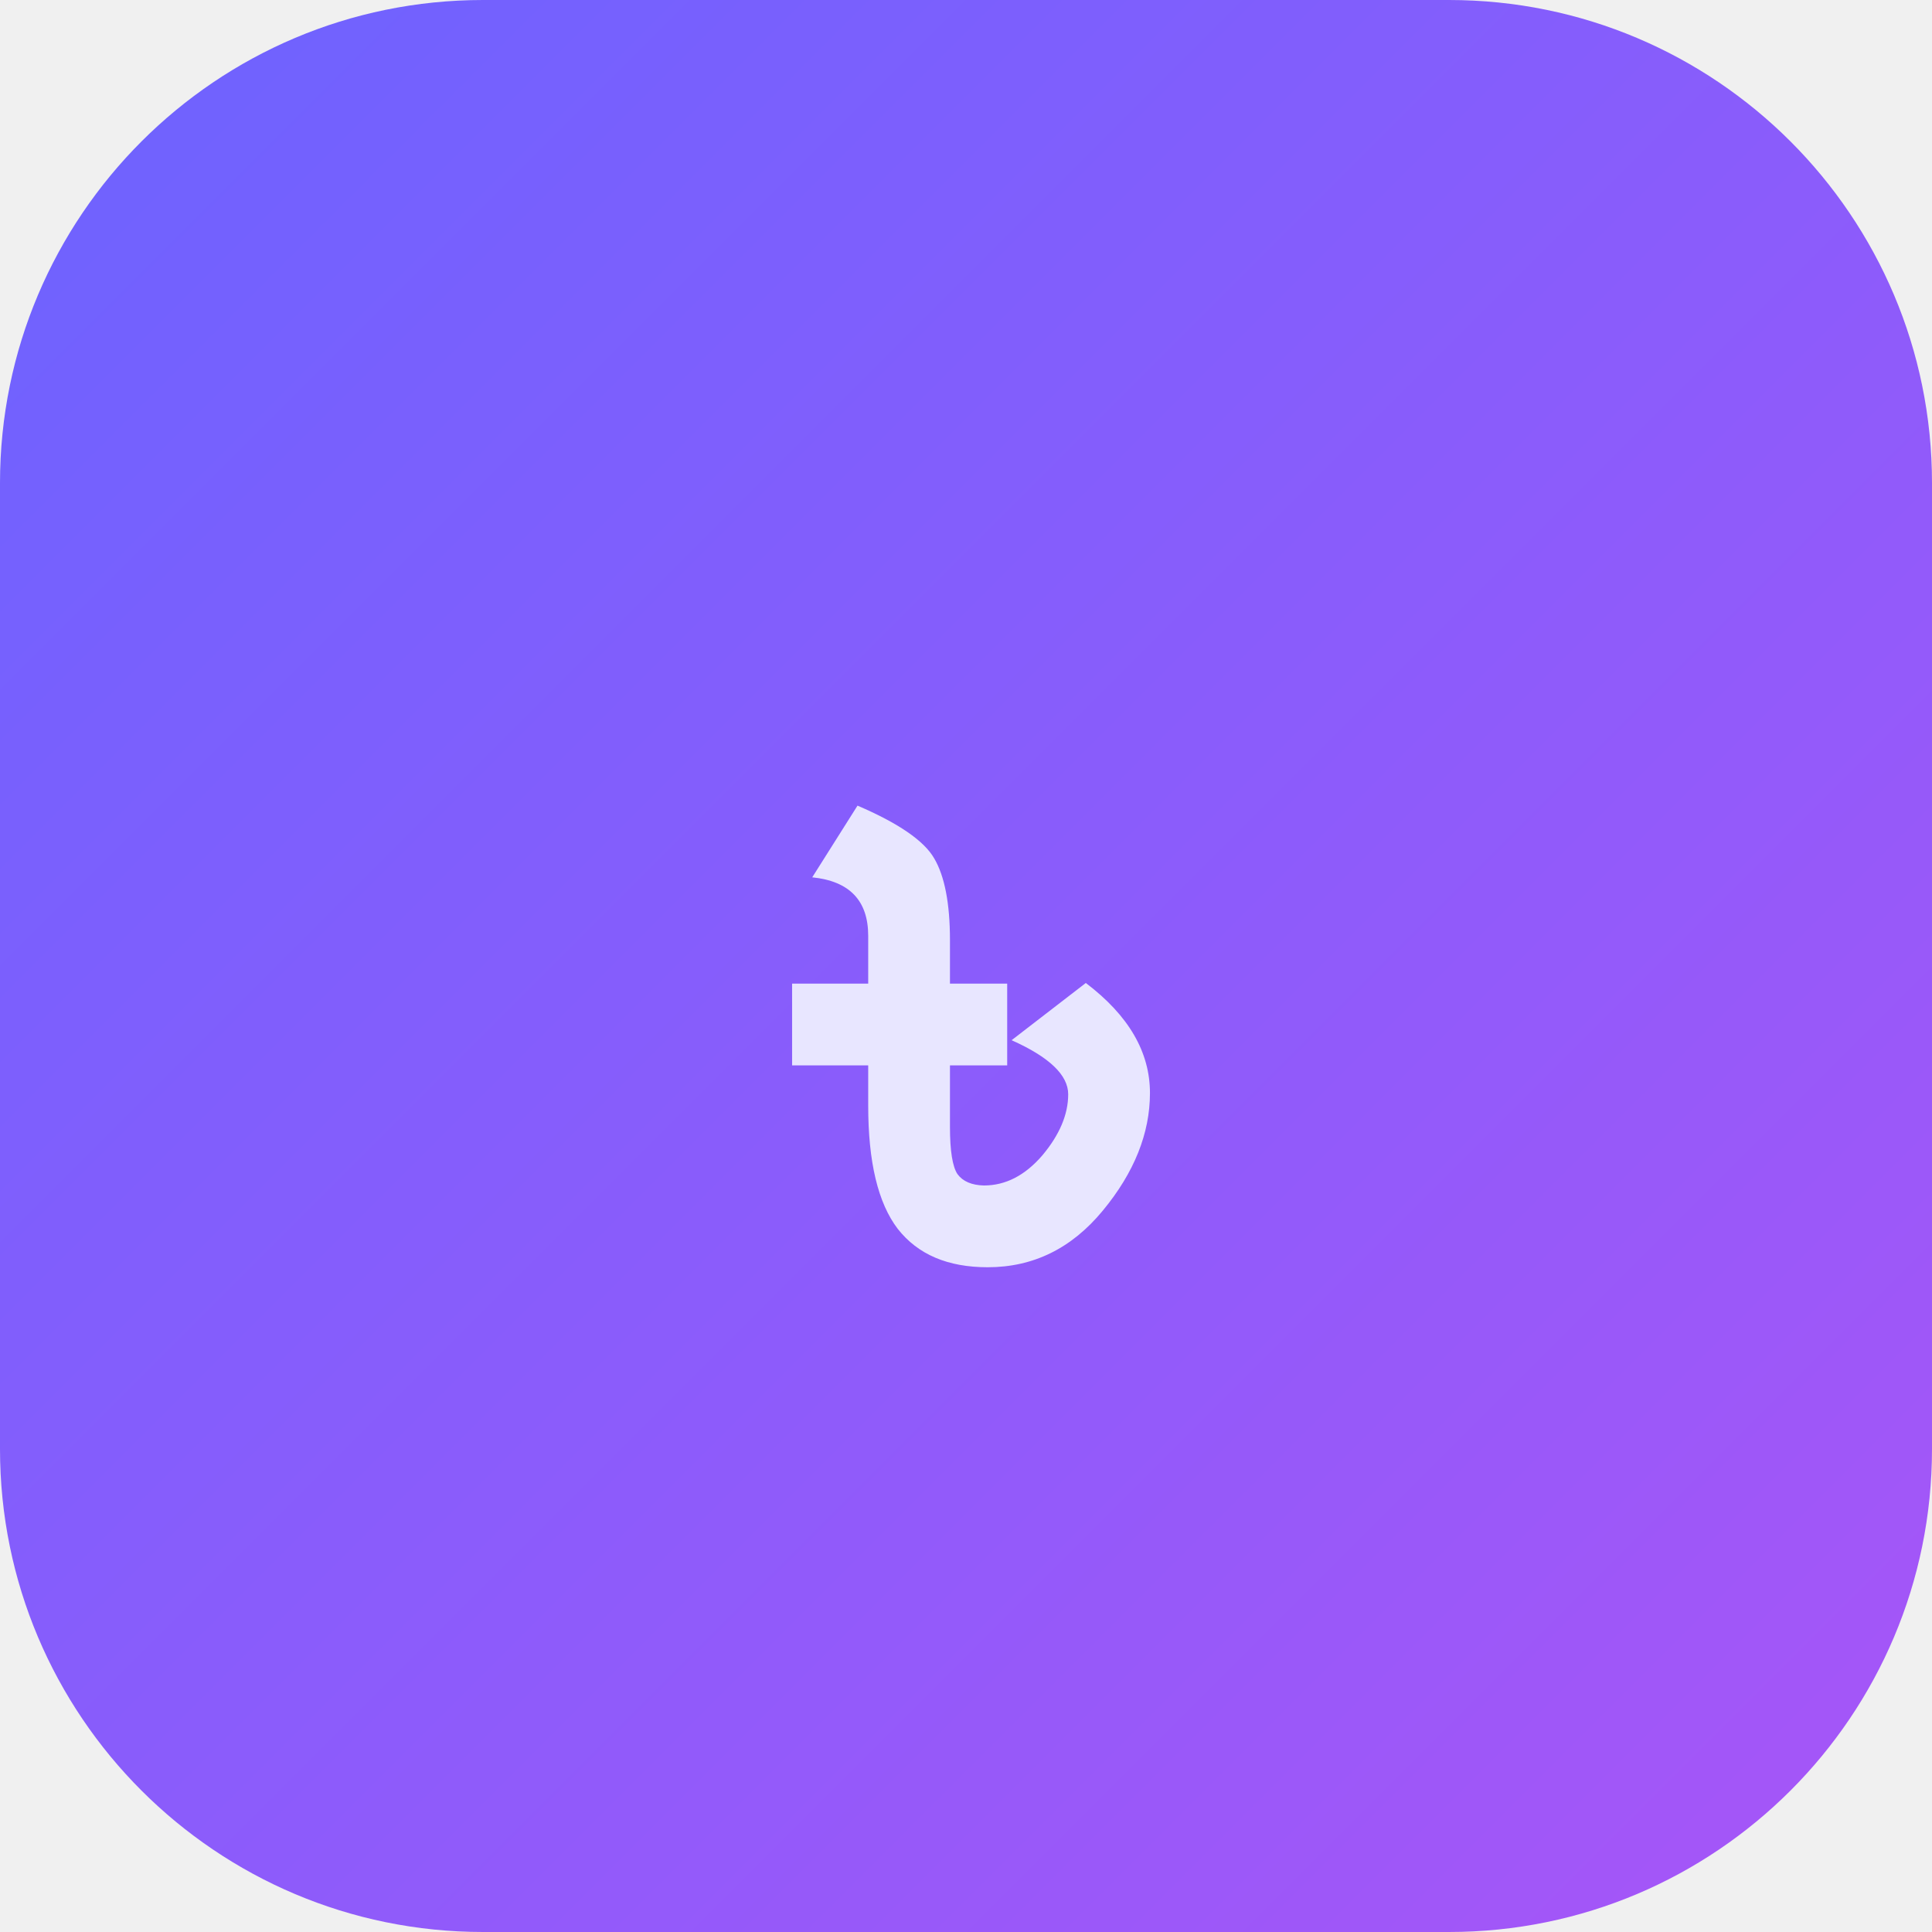
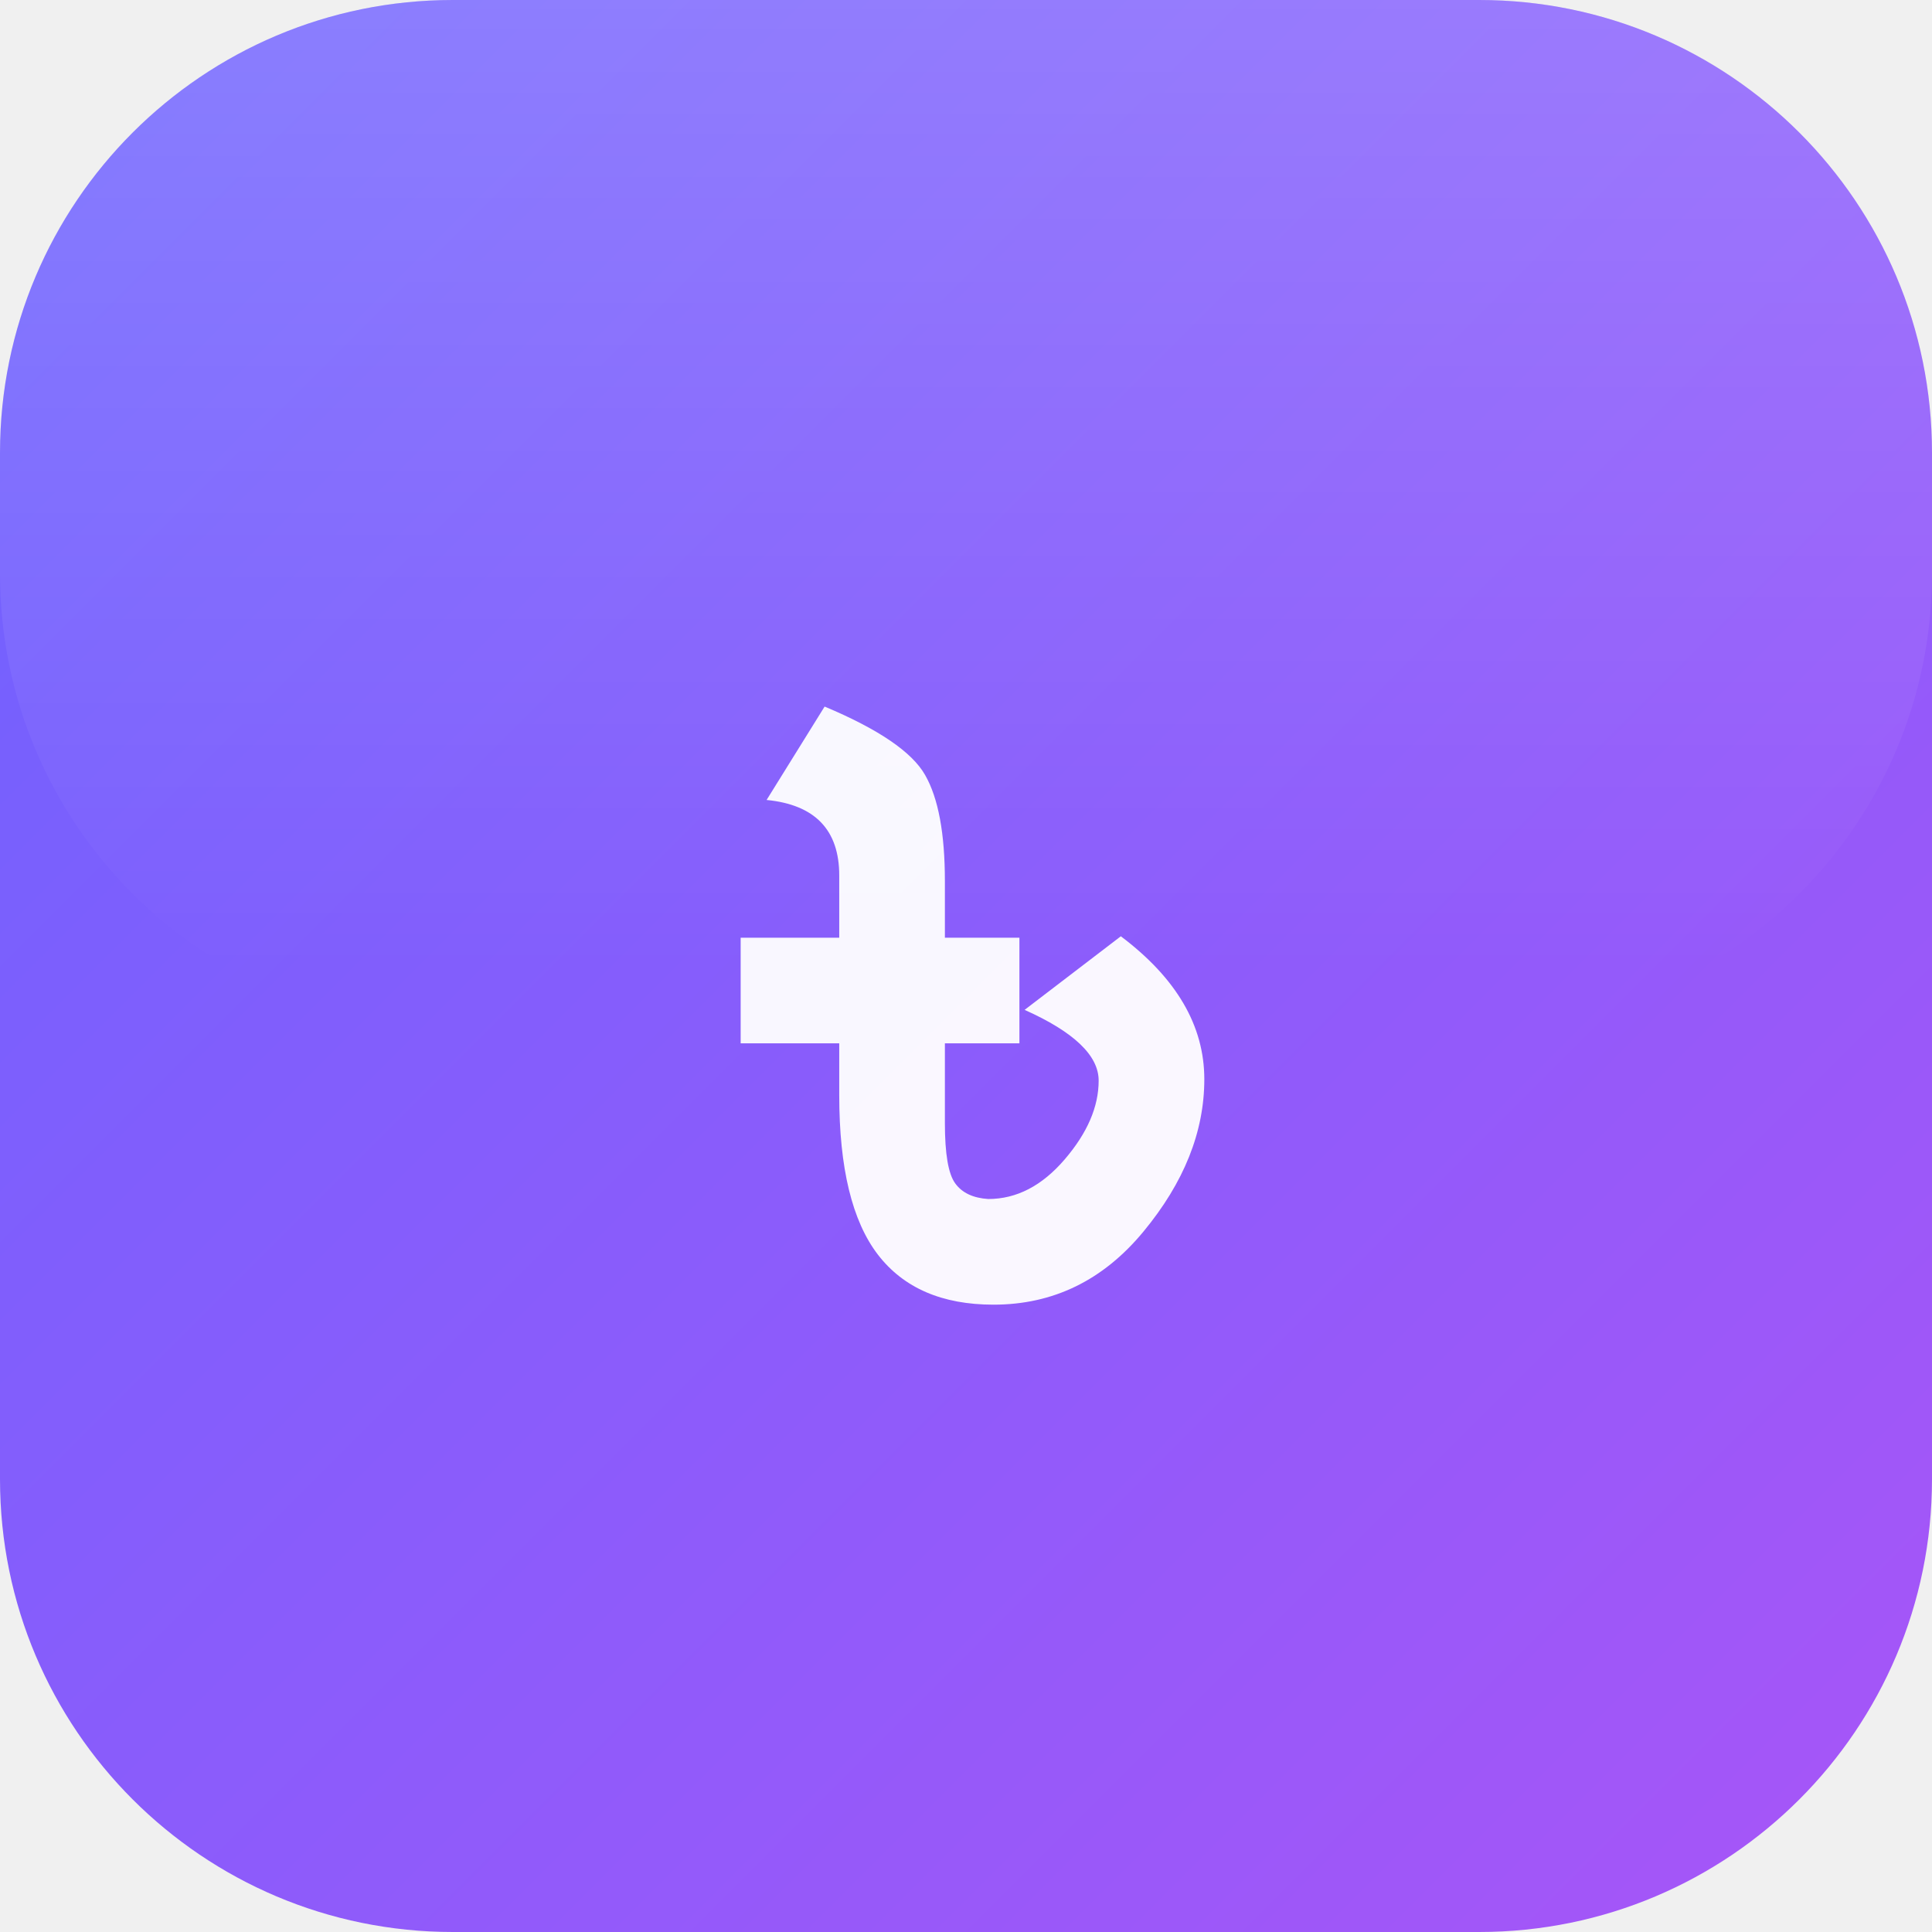
- <svg xmlns="http://www.w3.org/2000/svg" viewBox="0 0 48 48" fill="none">
-   <rect width="48" height="48" rx="12" fill="url(#grad)" />
-   <text x="50%" y="56%" dominant-baseline="middle" text-anchor="middle" font-family="system-ui,sans-serif" font-size="22" font-weight="700" fill="#E8E6FF">৳</text>
+ <svg xmlns="http://www.w3.org/2000/svg" viewBox="0 0 64 64" fill="none">
  <defs>
-     <linearGradient id="grad" x1="0" y1="0" x2="48" y2="48" gradientUnits="userSpaceOnUse">
+     <linearGradient id="grad" x1="0" y1="0" x2="64" y2="64" gradientUnits="userSpaceOnUse">
      <stop stop-color="#6C63FF" />
      <stop offset="1" stop-color="#A855F7" />
    </linearGradient>
+     <linearGradient id="shine" x1="0" y1="0" x2="0" y2="32" gradientUnits="userSpaceOnUse">
+       <stop stop-color="white" stop-opacity="0.18" />
+       <stop offset="1" stop-color="white" stop-opacity="0" />
+     </linearGradient>
  </defs>
+   <rect width="64" height="64" rx="15" fill="url(#grad)" />
+   <rect width="64" height="34" rx="15" fill="url(#shine)" />
+   <text x="32" y="46" text-anchor="middle" font-family="system-ui,-apple-system,'Segoe UI',sans-serif" font-size="38" font-weight="700" fill="#FFFFFF" opacity="0.95">৳</text>
</svg>
